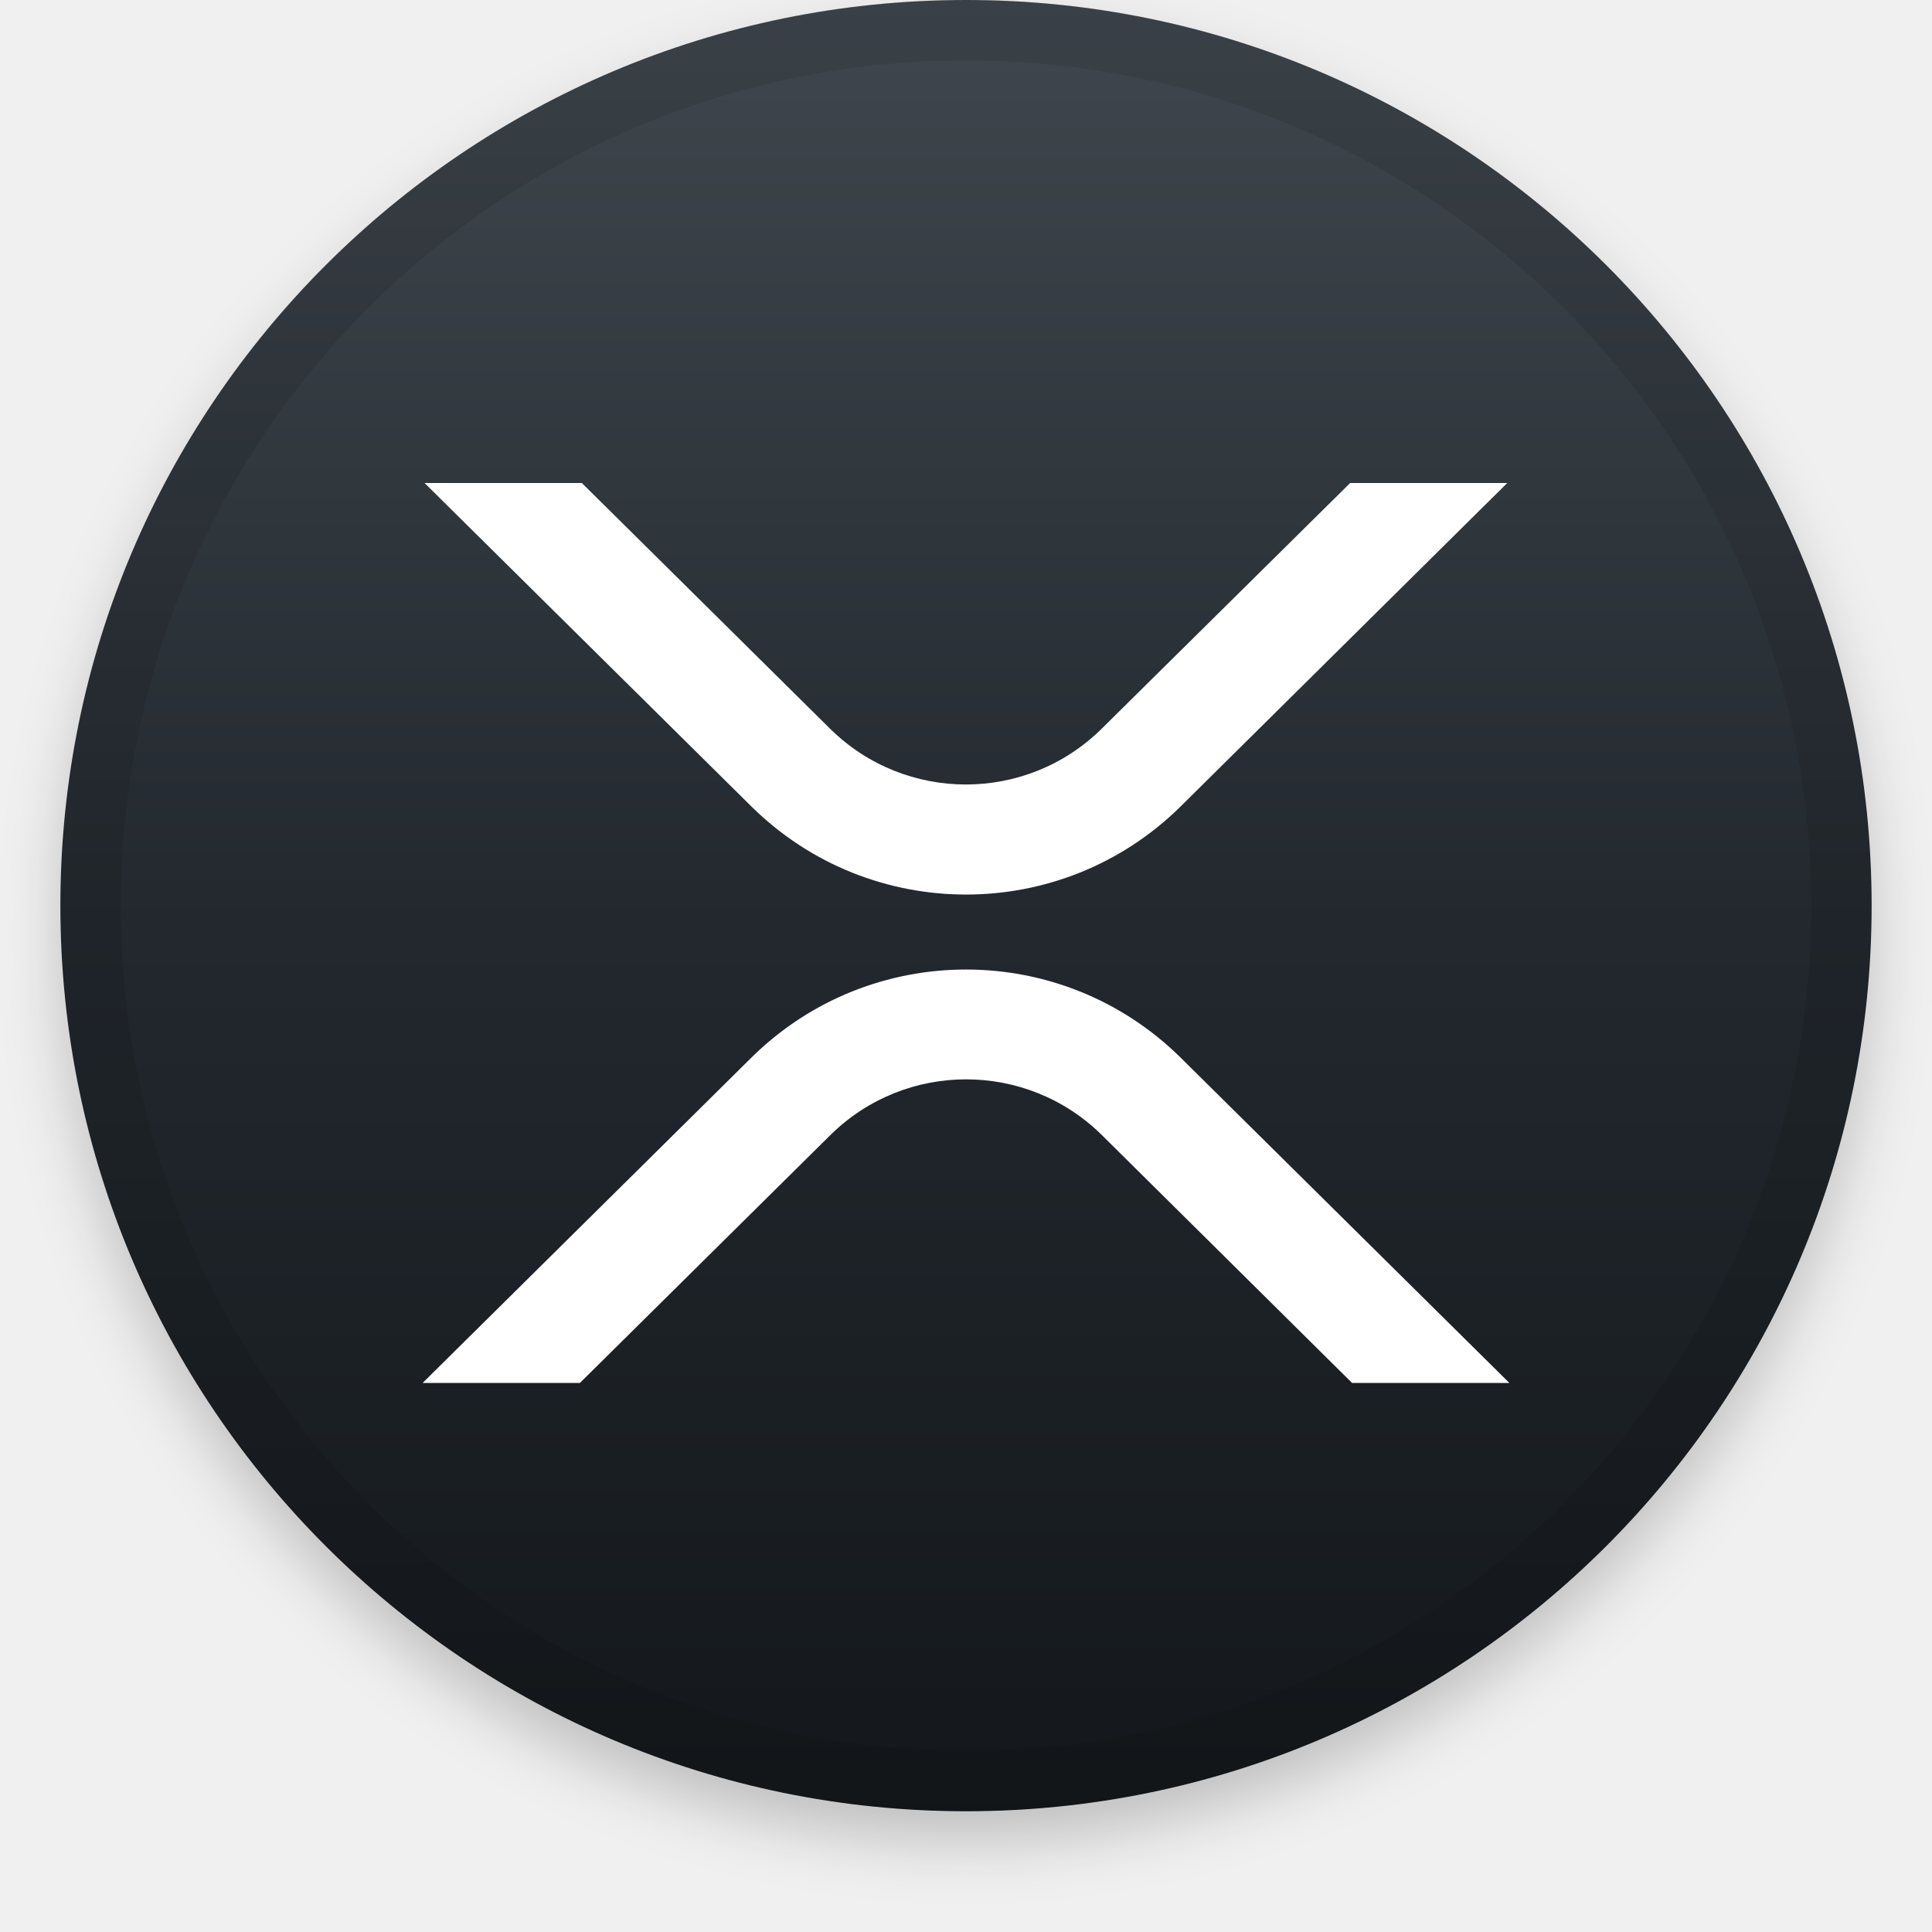
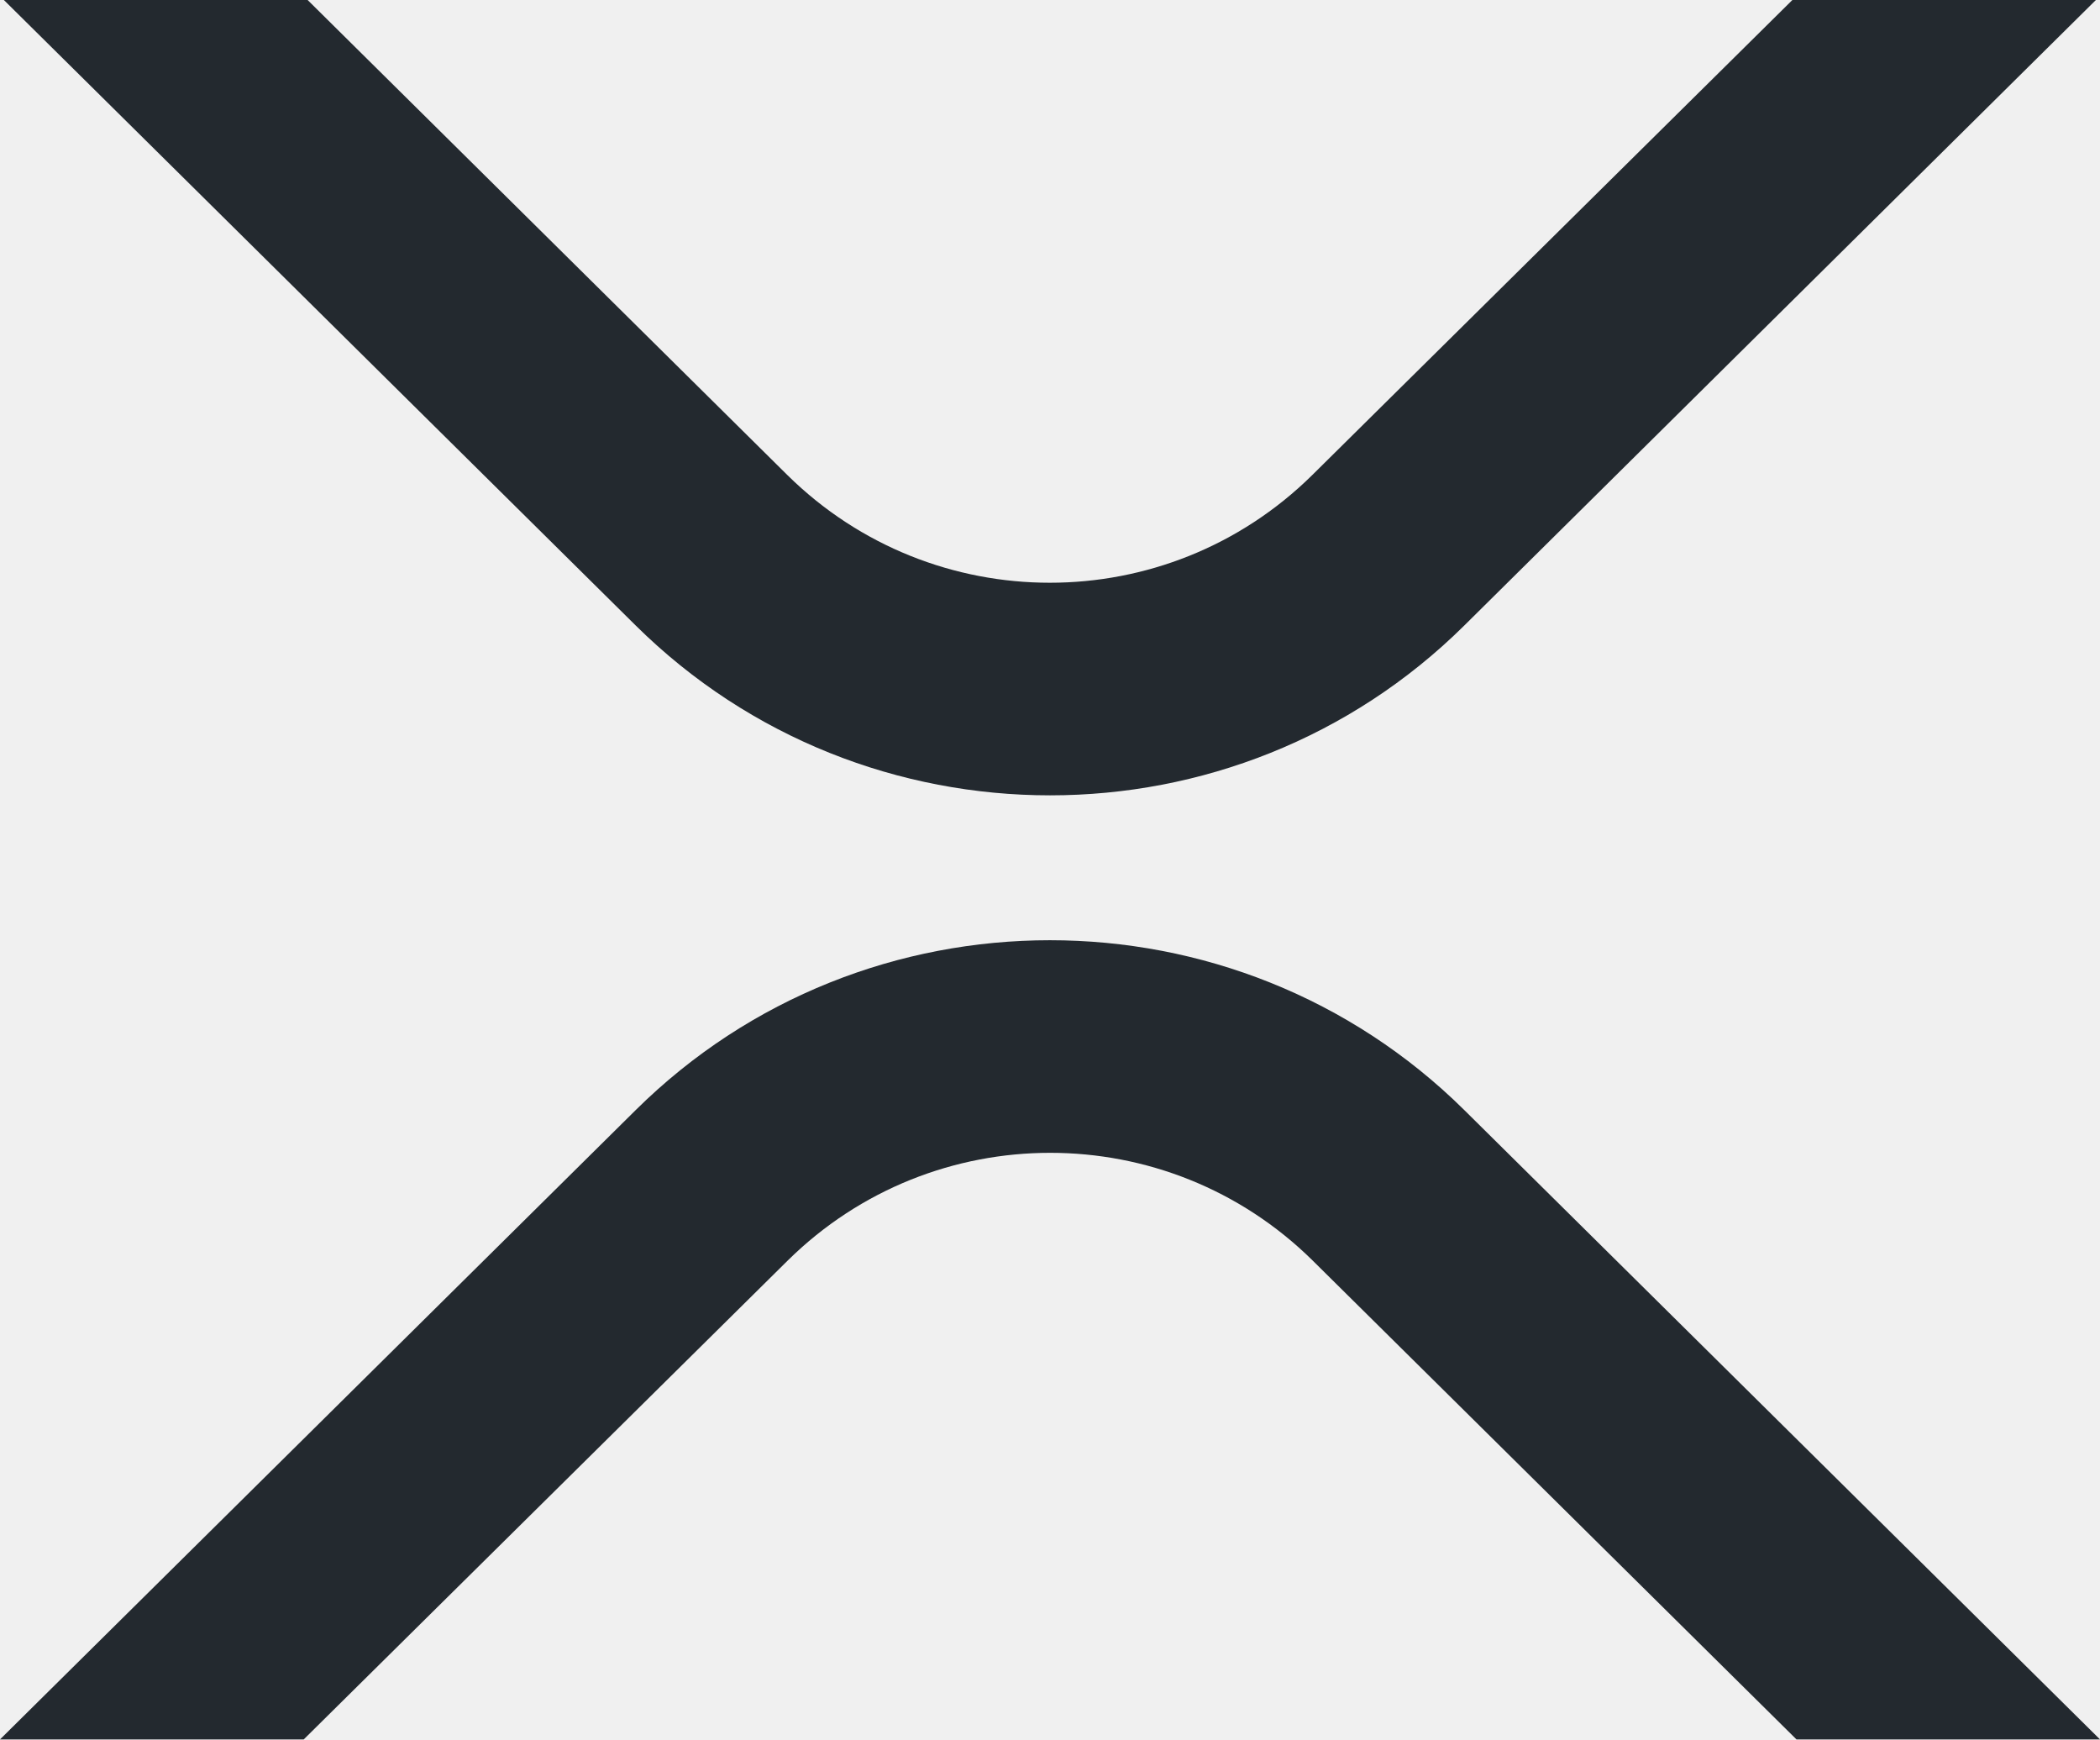
- <svg xmlns="http://www.w3.org/2000/svg" xmlns:xlink="http://www.w3.org/1999/xlink" width="32" height="32" viewBox="0 0 32 32">
+ <svg xmlns="http://www.w3.org/2000/svg" viewBox="0 0 512 424">
  <defs>
-     <linearGradient x1="50%" y1="0%" x2="50%" y2="100%" id="c">
-       <stop stop-color="#FFF" stop-opacity=".5" offset="0%" />
-       <stop stop-opacity=".5" offset="100%" />
-     </linearGradient>
-     <filter x="-5.8%" y="-4.2%" width="111.7%" height="111.7%" filterUnits="objectBoundingBox" id="a">
-       <feOffset dy=".5" in="SourceAlpha" result="shadowOffsetOuter1" />
-       <feGaussianBlur stdDeviation=".5" in="shadowOffsetOuter1" result="shadowBlurOuter1" />
-       <feComposite in="shadowBlurOuter1" in2="SourceAlpha" operator="out" result="shadowBlurOuter1" />
-       <feColorMatrix values="0 0 0 0 0 0 0 0 0 0 0 0 0 0 0 0 0 0 0.199 0" in="shadowBlurOuter1" />
-     </filter>
-     <circle id="b" cx="15" cy="15" r="15" />
+     <style>.cls-1{fill:#23292f;}</style>
  </defs>
-   <g fill="none">
-     <g transform="translate(1)">
-       <use fill="#000" filter="url(#a)" xlink:href="#b" />
-       <use fill="#23292F" fill-rule="evenodd" xlink:href="#b" />
-       <use fill="url(#c)" fill-rule="evenodd" style="mix-blend-mode:soft-light" xlink:href="#b" />
-       <circle stroke-opacity=".097" stroke="#000" stroke-linejoin="square" cx="15" cy="15" r="14.5" />
+   <g id="Layer_2" data-name="Layer 2">
+     <g id="Layer_1-2" data-name="Layer 1">
+       <path class="cls-1" d="M437,0h74L357,152.48c-55.77,55.19-146.19,55.19-202,0L.94,0H75L192,115.83a91.11,91.11,0,0,0,127.91,0Z" />
+       <path class="cls-1" d="M74.05,424H0L155,270.58c55.77-55.19,146.19-55.19,202,0L512,424H438L320,307.23a91.11,91.11,0,0,0-127.91,0Z" />
    </g>
-     <path d="M22.363 8h2.602l-5.414 5.361a5.059 5.059 0 01-7.102 0L7.032 8h2.605l4.113 4.071a3.2 3.2 0 004.496 0L22.363 8zM9.605 22.906H7l5.45-5.393a5.059 5.059 0 017.1 0L25 22.906h-2.605L18.25 18.8a3.2 3.2 0 00-4.496 0l-4.149 4.106z" fill="#FFF" />
  </g>
</svg>
